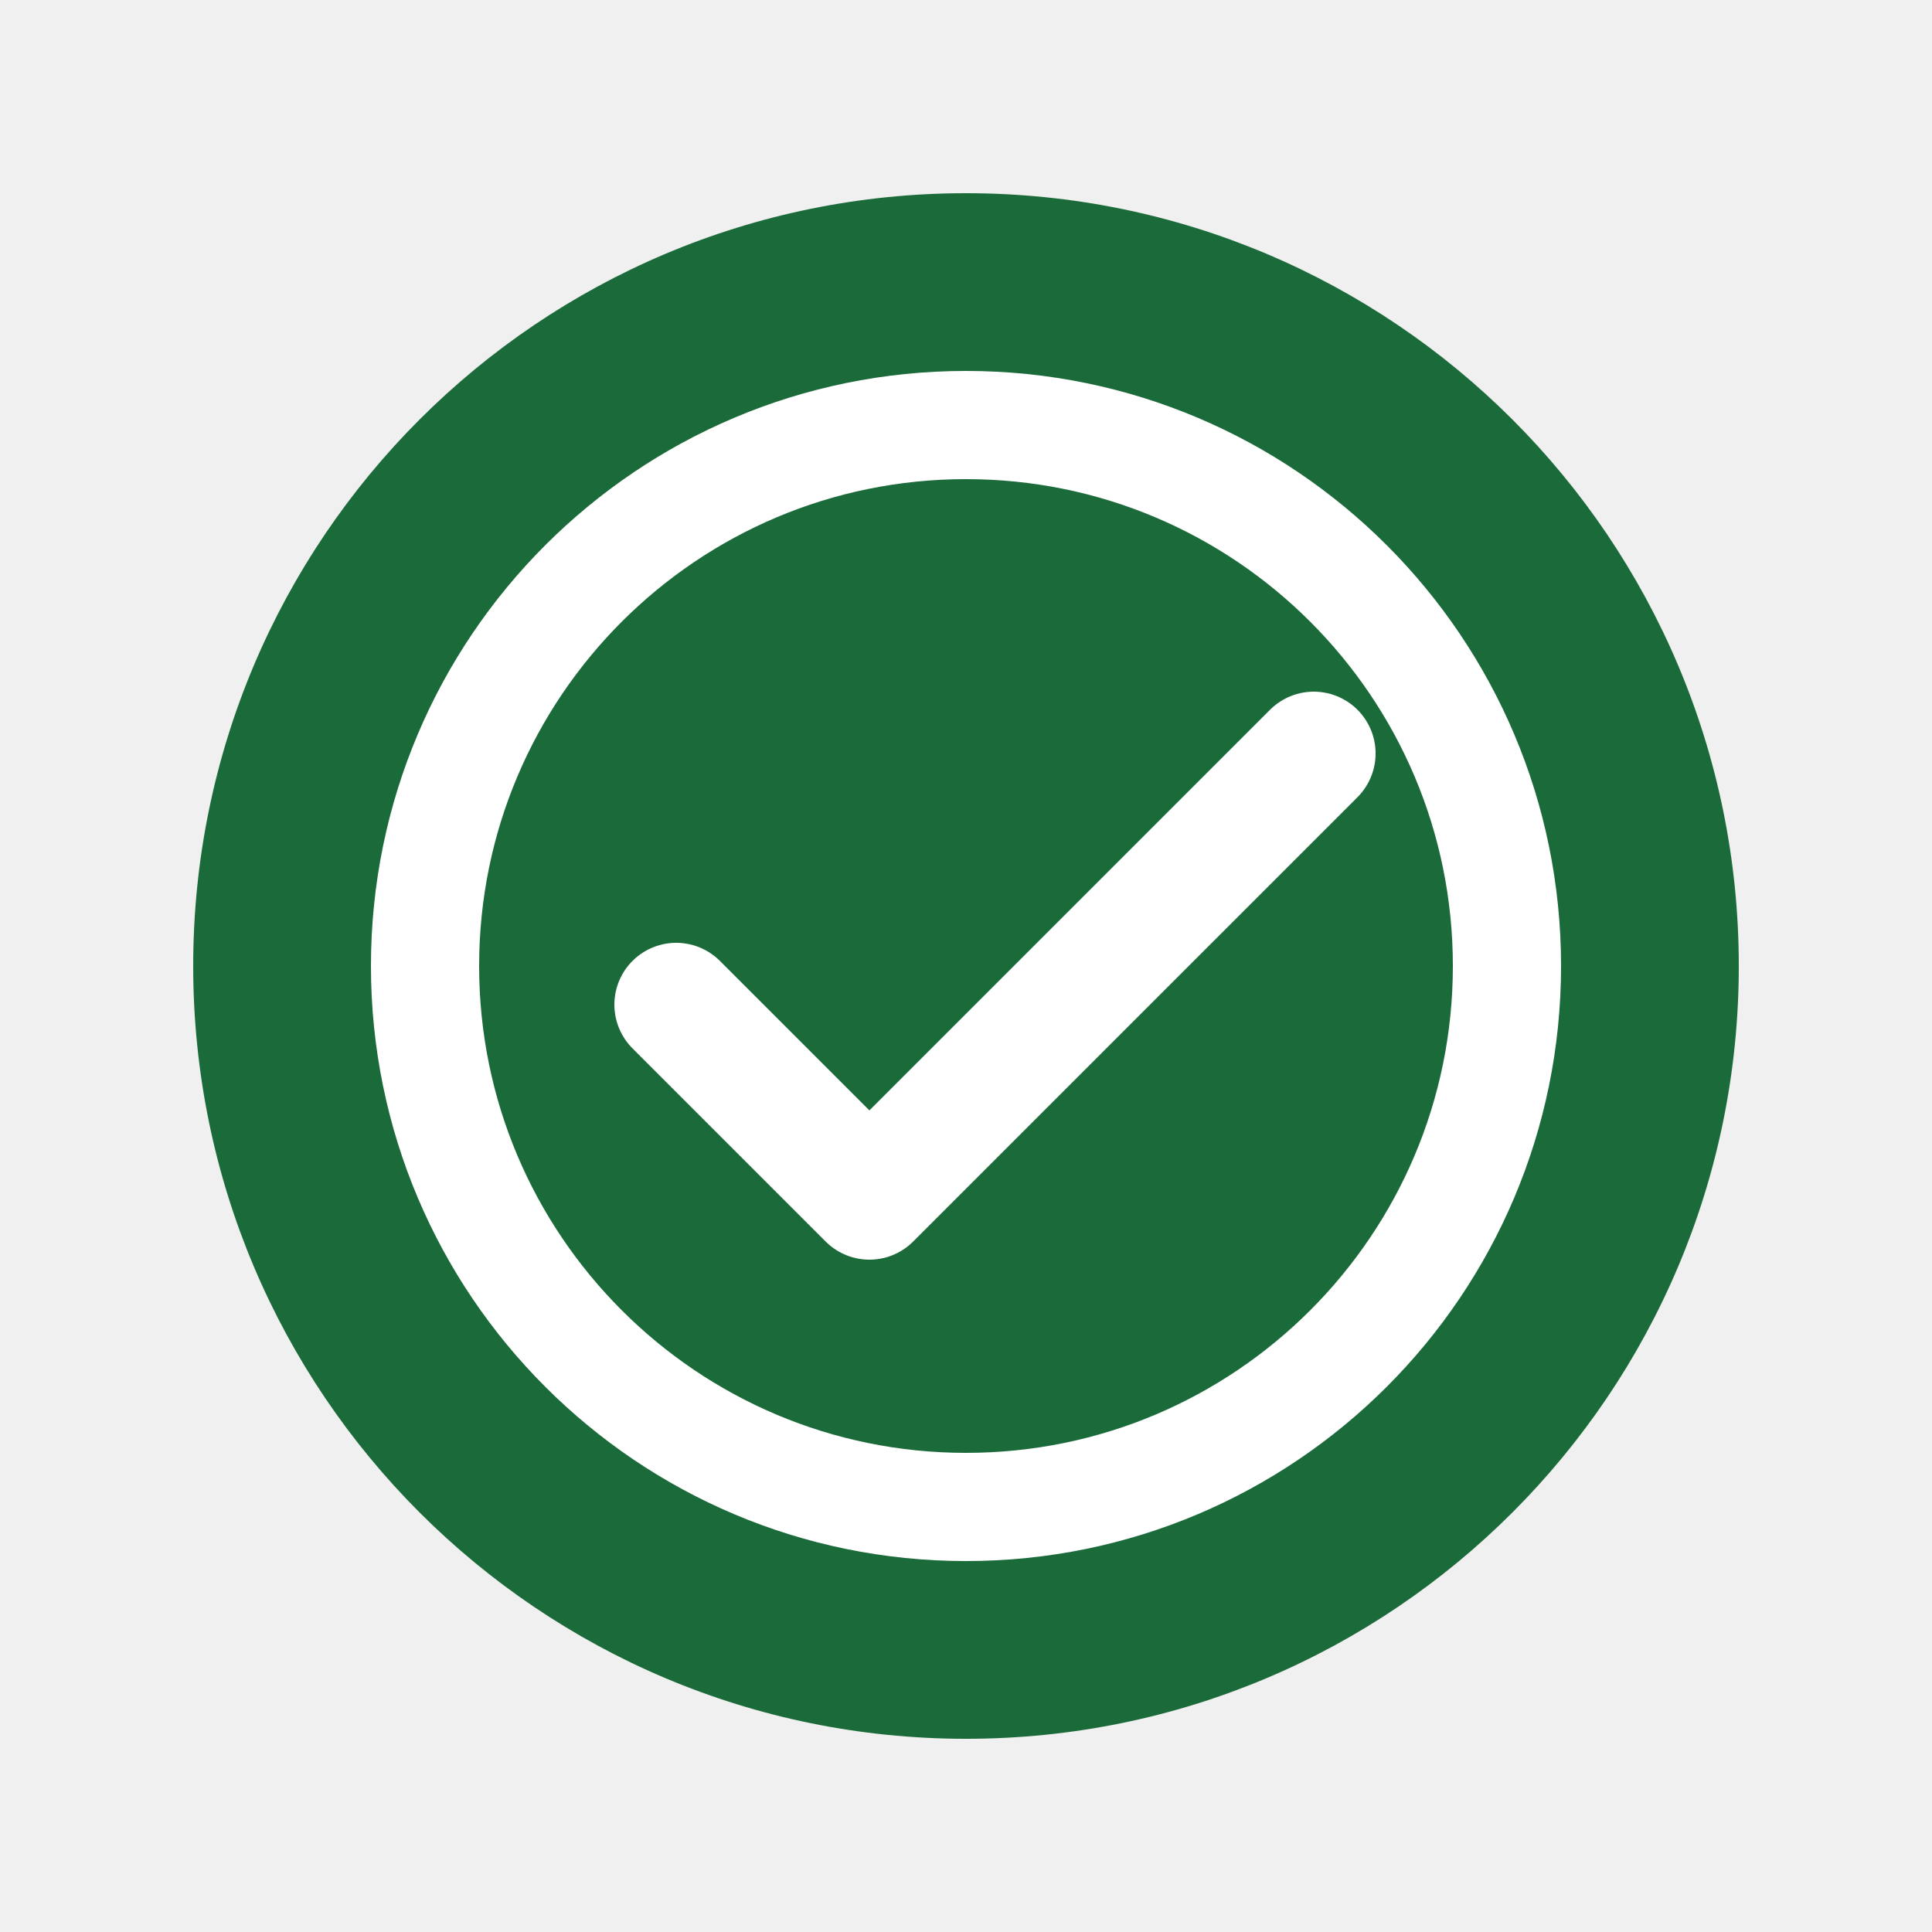
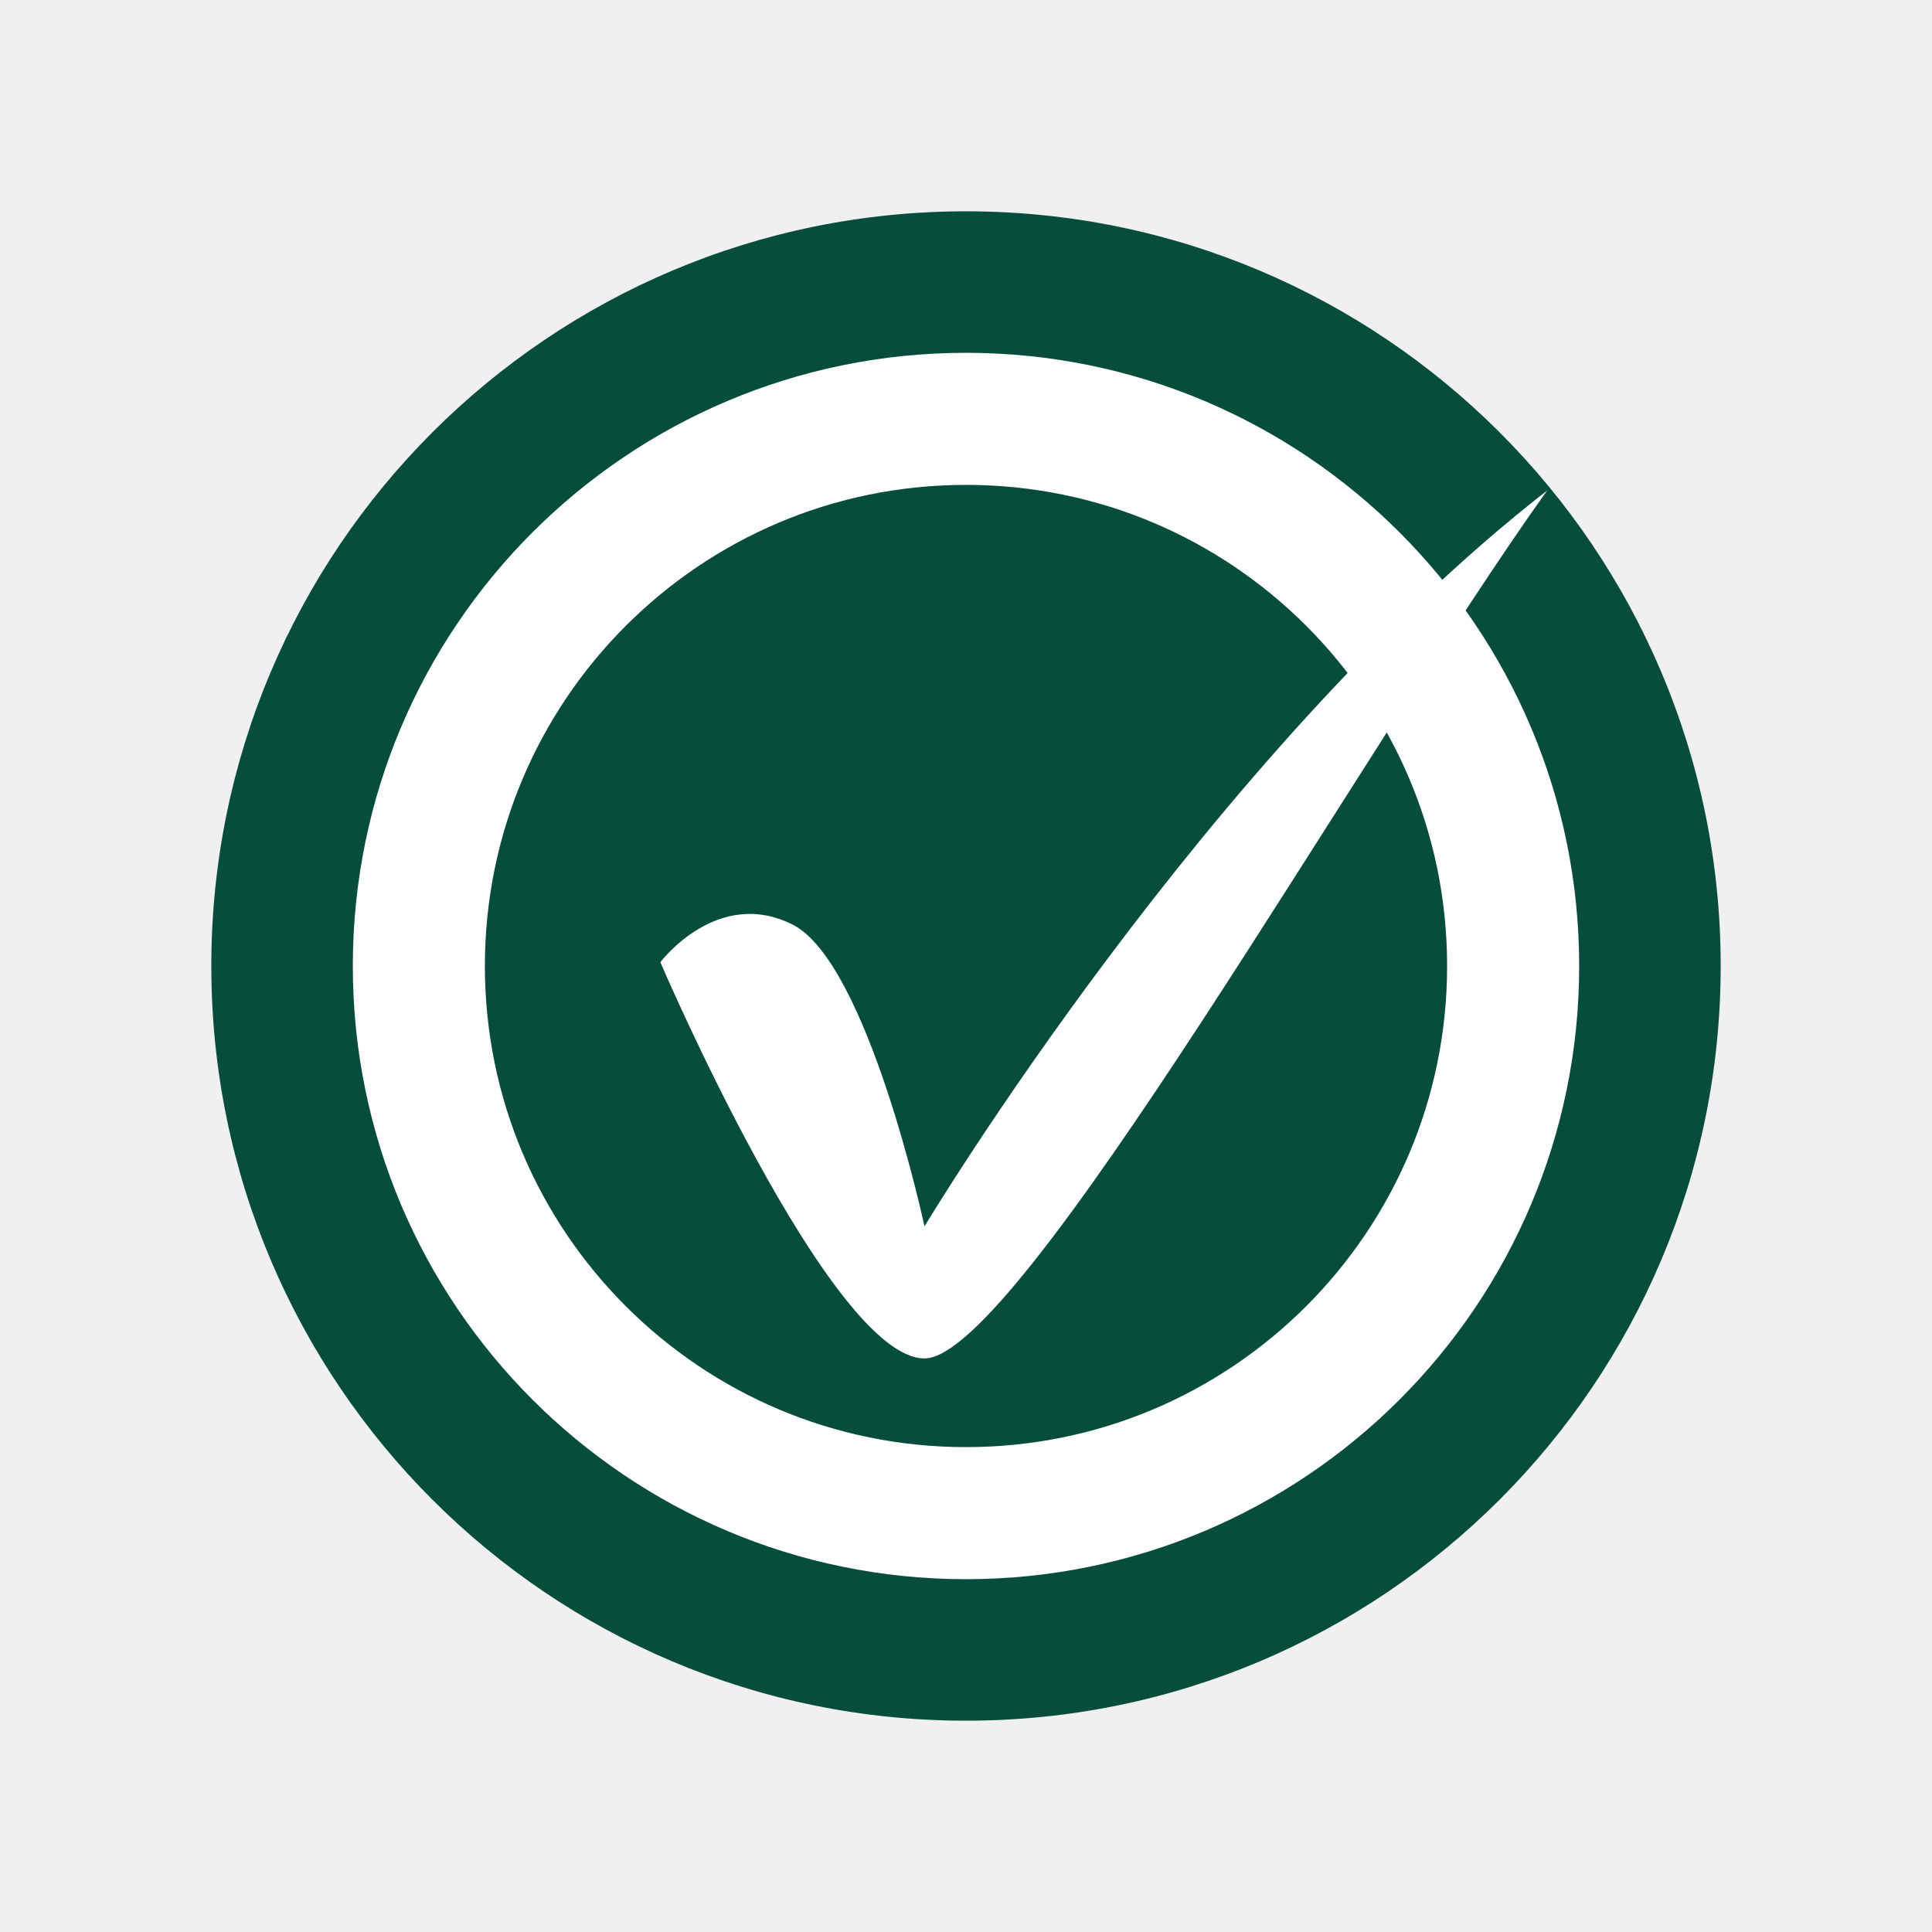
- <svg xmlns="http://www.w3.org/2000/svg" viewBox="0 0 500 500" fill="none">
-   <circle cx="250" cy="250" r="200" fill="#1B6B3A" />
-   <circle cx="250" cy="250" r="140" fill="none" stroke="white" stroke-width="28" />
-   <path d="M175 260 L225 310 L340 195" stroke="white" stroke-width="32" stroke-linecap="round" stroke-linejoin="round" fill="none" />
+ <svg xmlns="http://www.w3.org/2000/svg" viewBox="0 0 512 512" fill="none">
+   <circle cx="256" cy="256" r="200" fill="#064E3B" />
+   <circle cx="256" cy="256" r="145" fill="none" stroke="white" stroke-width="35" />
+   <path d="M175 255C175 255 190 235 210 245C230 255 245 325 245 325C245 325 320 200 410 130C360 200 270 360 245 360C220 360 175 255 175 255Z" fill="white" />
</svg>
